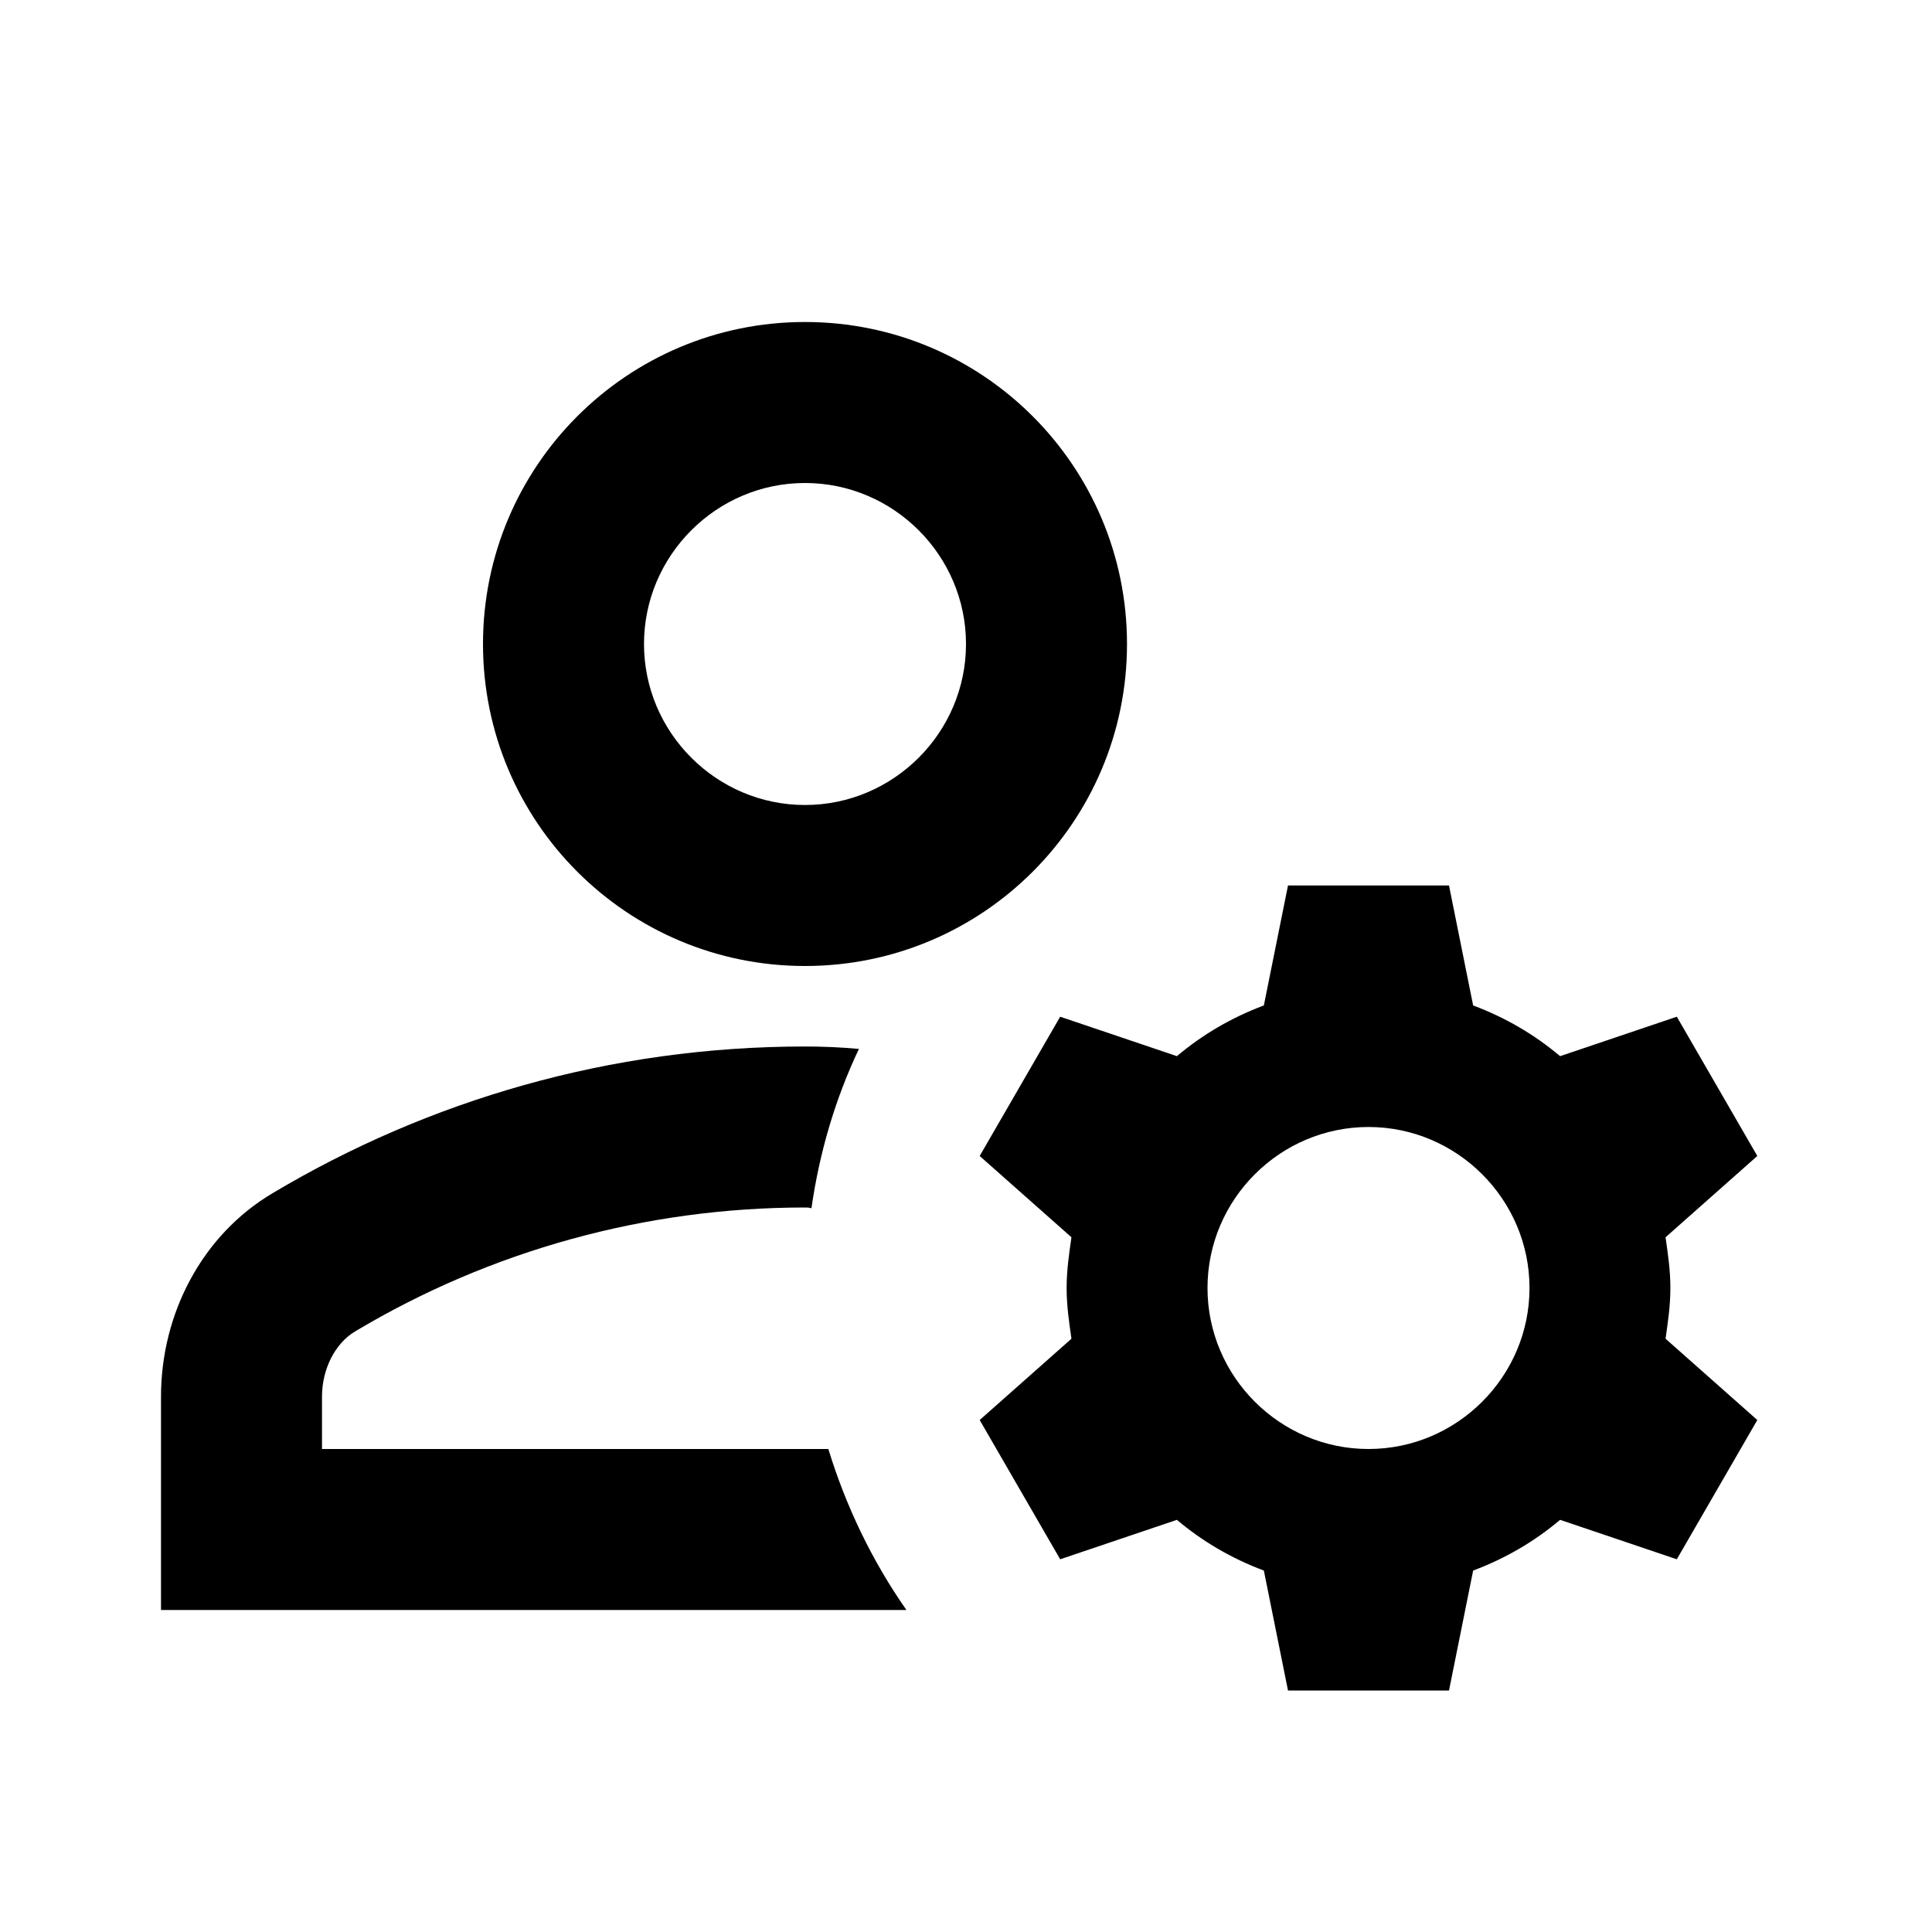
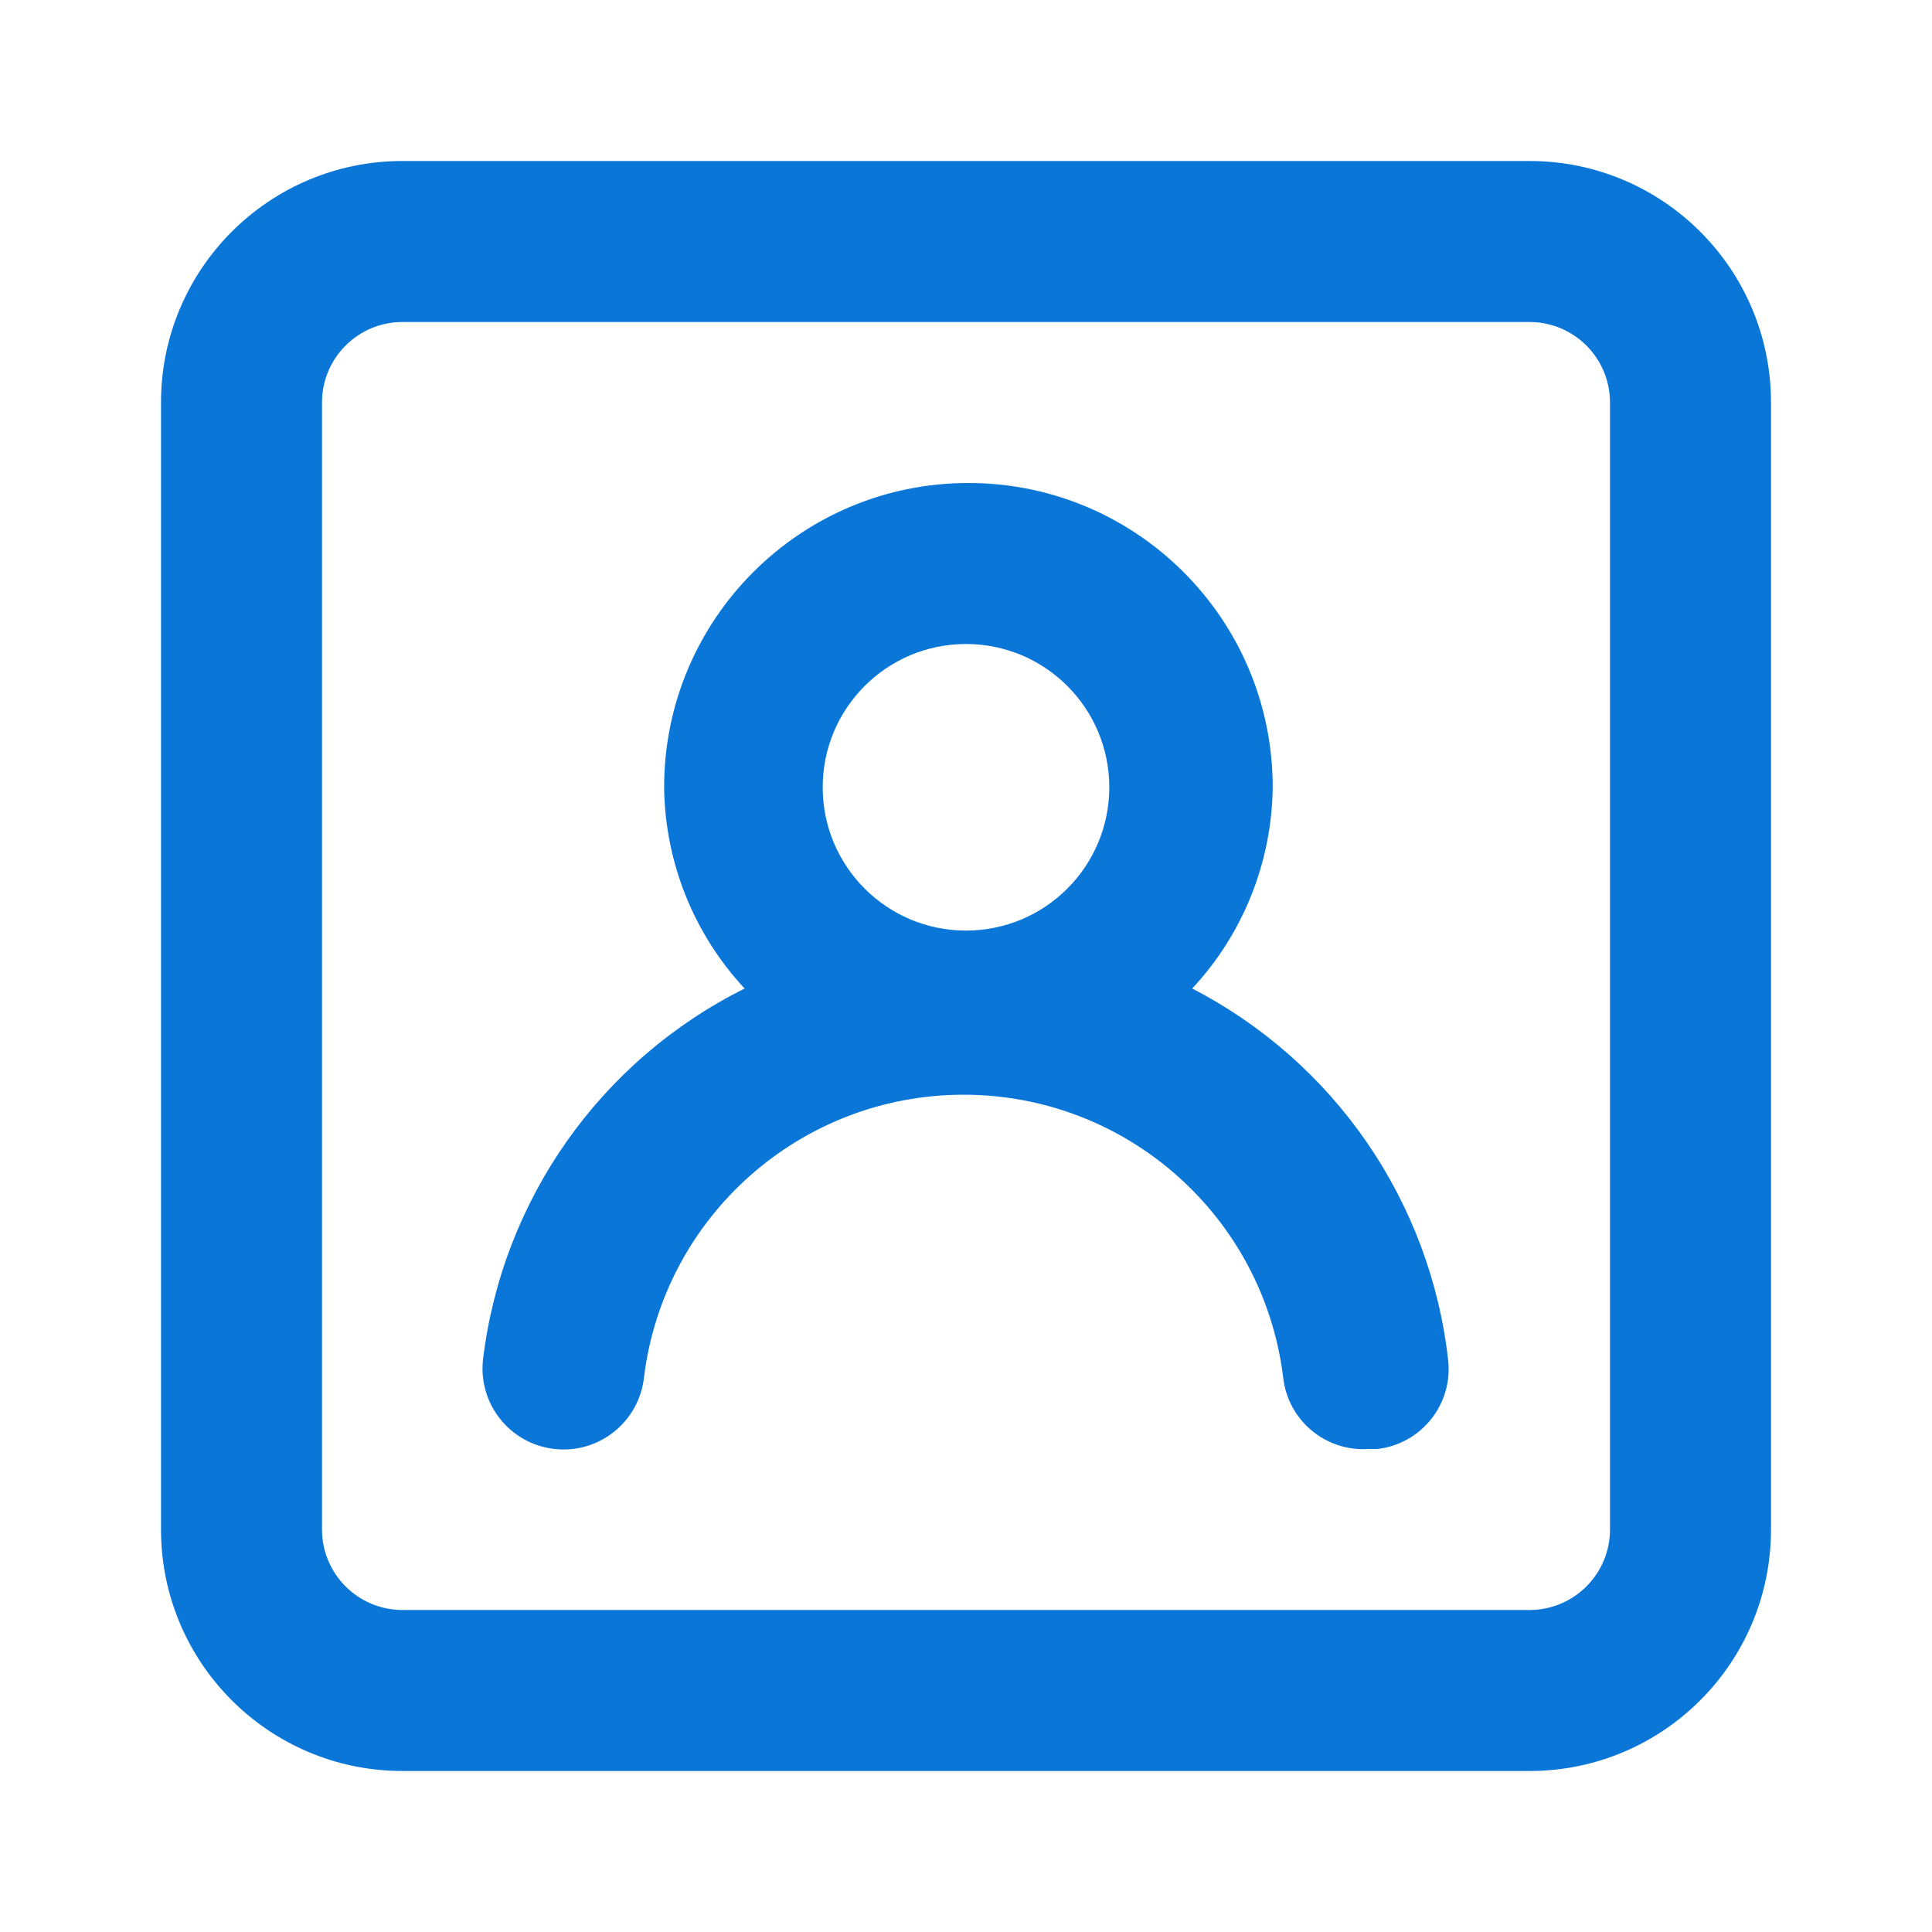
- <svg xmlns="http://www.w3.org/2000/svg" enable-background="new 0 0 24 24" height="24px" viewBox="0 0 24 24" width="24px" fill="#000000">
-   <g>
-     <path d="M0,0h24v24H0V0z" fill="none" />
-   </g>
-   <g>
-     <g>
-       <path d="M4,18v-0.65c0-0.34,0.16-0.66,0.41-0.81C6.1,15.53,8.03,15,10,15c0.03,0,0.05,0,0.08,0.01c0.1-0.7,0.3-1.37,0.59-1.98 C10.45,13.01,10.23,13,10,13c-2.42,0-4.68,0.67-6.61,1.82C2.51,15.34,2,16.32,2,17.35V20h9.26c-0.42-0.6-0.75-1.28-0.97-2H4z" />
-       <path d="M10,12c2.21,0,4-1.79,4-4s-1.79-4-4-4C7.79,4,6,5.79,6,8S7.79,12,10,12z M10,6c1.1,0,2,0.9,2,2s-0.9,2-2,2 c-1.1,0-2-0.9-2-2S8.9,6,10,6z" />
-       <path d="M20.75,16c0-0.22-0.03-0.42-0.06-0.63l1.14-1.01l-1-1.73l-1.45,0.49c-0.32-0.27-0.68-0.48-1.08-0.63L18,11h-2l-0.3,1.49 c-0.4,0.15-0.76,0.36-1.08,0.63l-1.45-0.49l-1,1.73l1.14,1.01c-0.03,0.21-0.06,0.41-0.06,0.63s0.03,0.42,0.06,0.63l-1.14,1.01 l1,1.73l1.45-0.49c0.32,0.27,0.68,0.48,1.08,0.63L16,21h2l0.3-1.49c0.4-0.15,0.76-0.36,1.08-0.63l1.45,0.49l1-1.73l-1.14-1.01 C20.72,16.42,20.75,16.22,20.75,16z M17,18c-1.1,0-2-0.9-2-2s0.9-2,2-2s2,0.9,2,2S18.1,18,17,18z" />
-     </g>
-   </g>
+ <svg xmlns="http://www.w3.org/2000/svg" enable-background="new 0 0 24 24" height="24px" viewBox="0 0 24 24" width="24px" fill="#0A76D8">
+   <path d="M14.81,12.28a3.73,3.73,0,0,0,1-2.5,3.78,3.78,0,0,0-7.56,0,3.73,3.73,0,0,0,1,2.5A5.94,5.94,0,0,0,6,16.89a1,1,0,0,0,2,.22,4,4,0,0,1,7.94,0A1,1,0,0,0,17,18h.11a1,1,0,0,0,.88-1.1A5.94,5.94,0,0,0,14.81,12.28ZM12,11.56a1.78,1.78,0,1,1,1.78-1.78A1.78,1.78,0,0,1,12,11.56ZM19,2H5A3,3,0,0,0,2,5V19a3,3,0,0,0,3,3H19a3,3,0,0,0,3-3V5A3,3,0,0,0,19,2Zm1,17a1,1,0,0,1-1,1H5a1,1,0,0,1-1-1V5A1,1,0,0,1,5,4H19a1,1,0,0,1,1,1Z" />
</svg>
